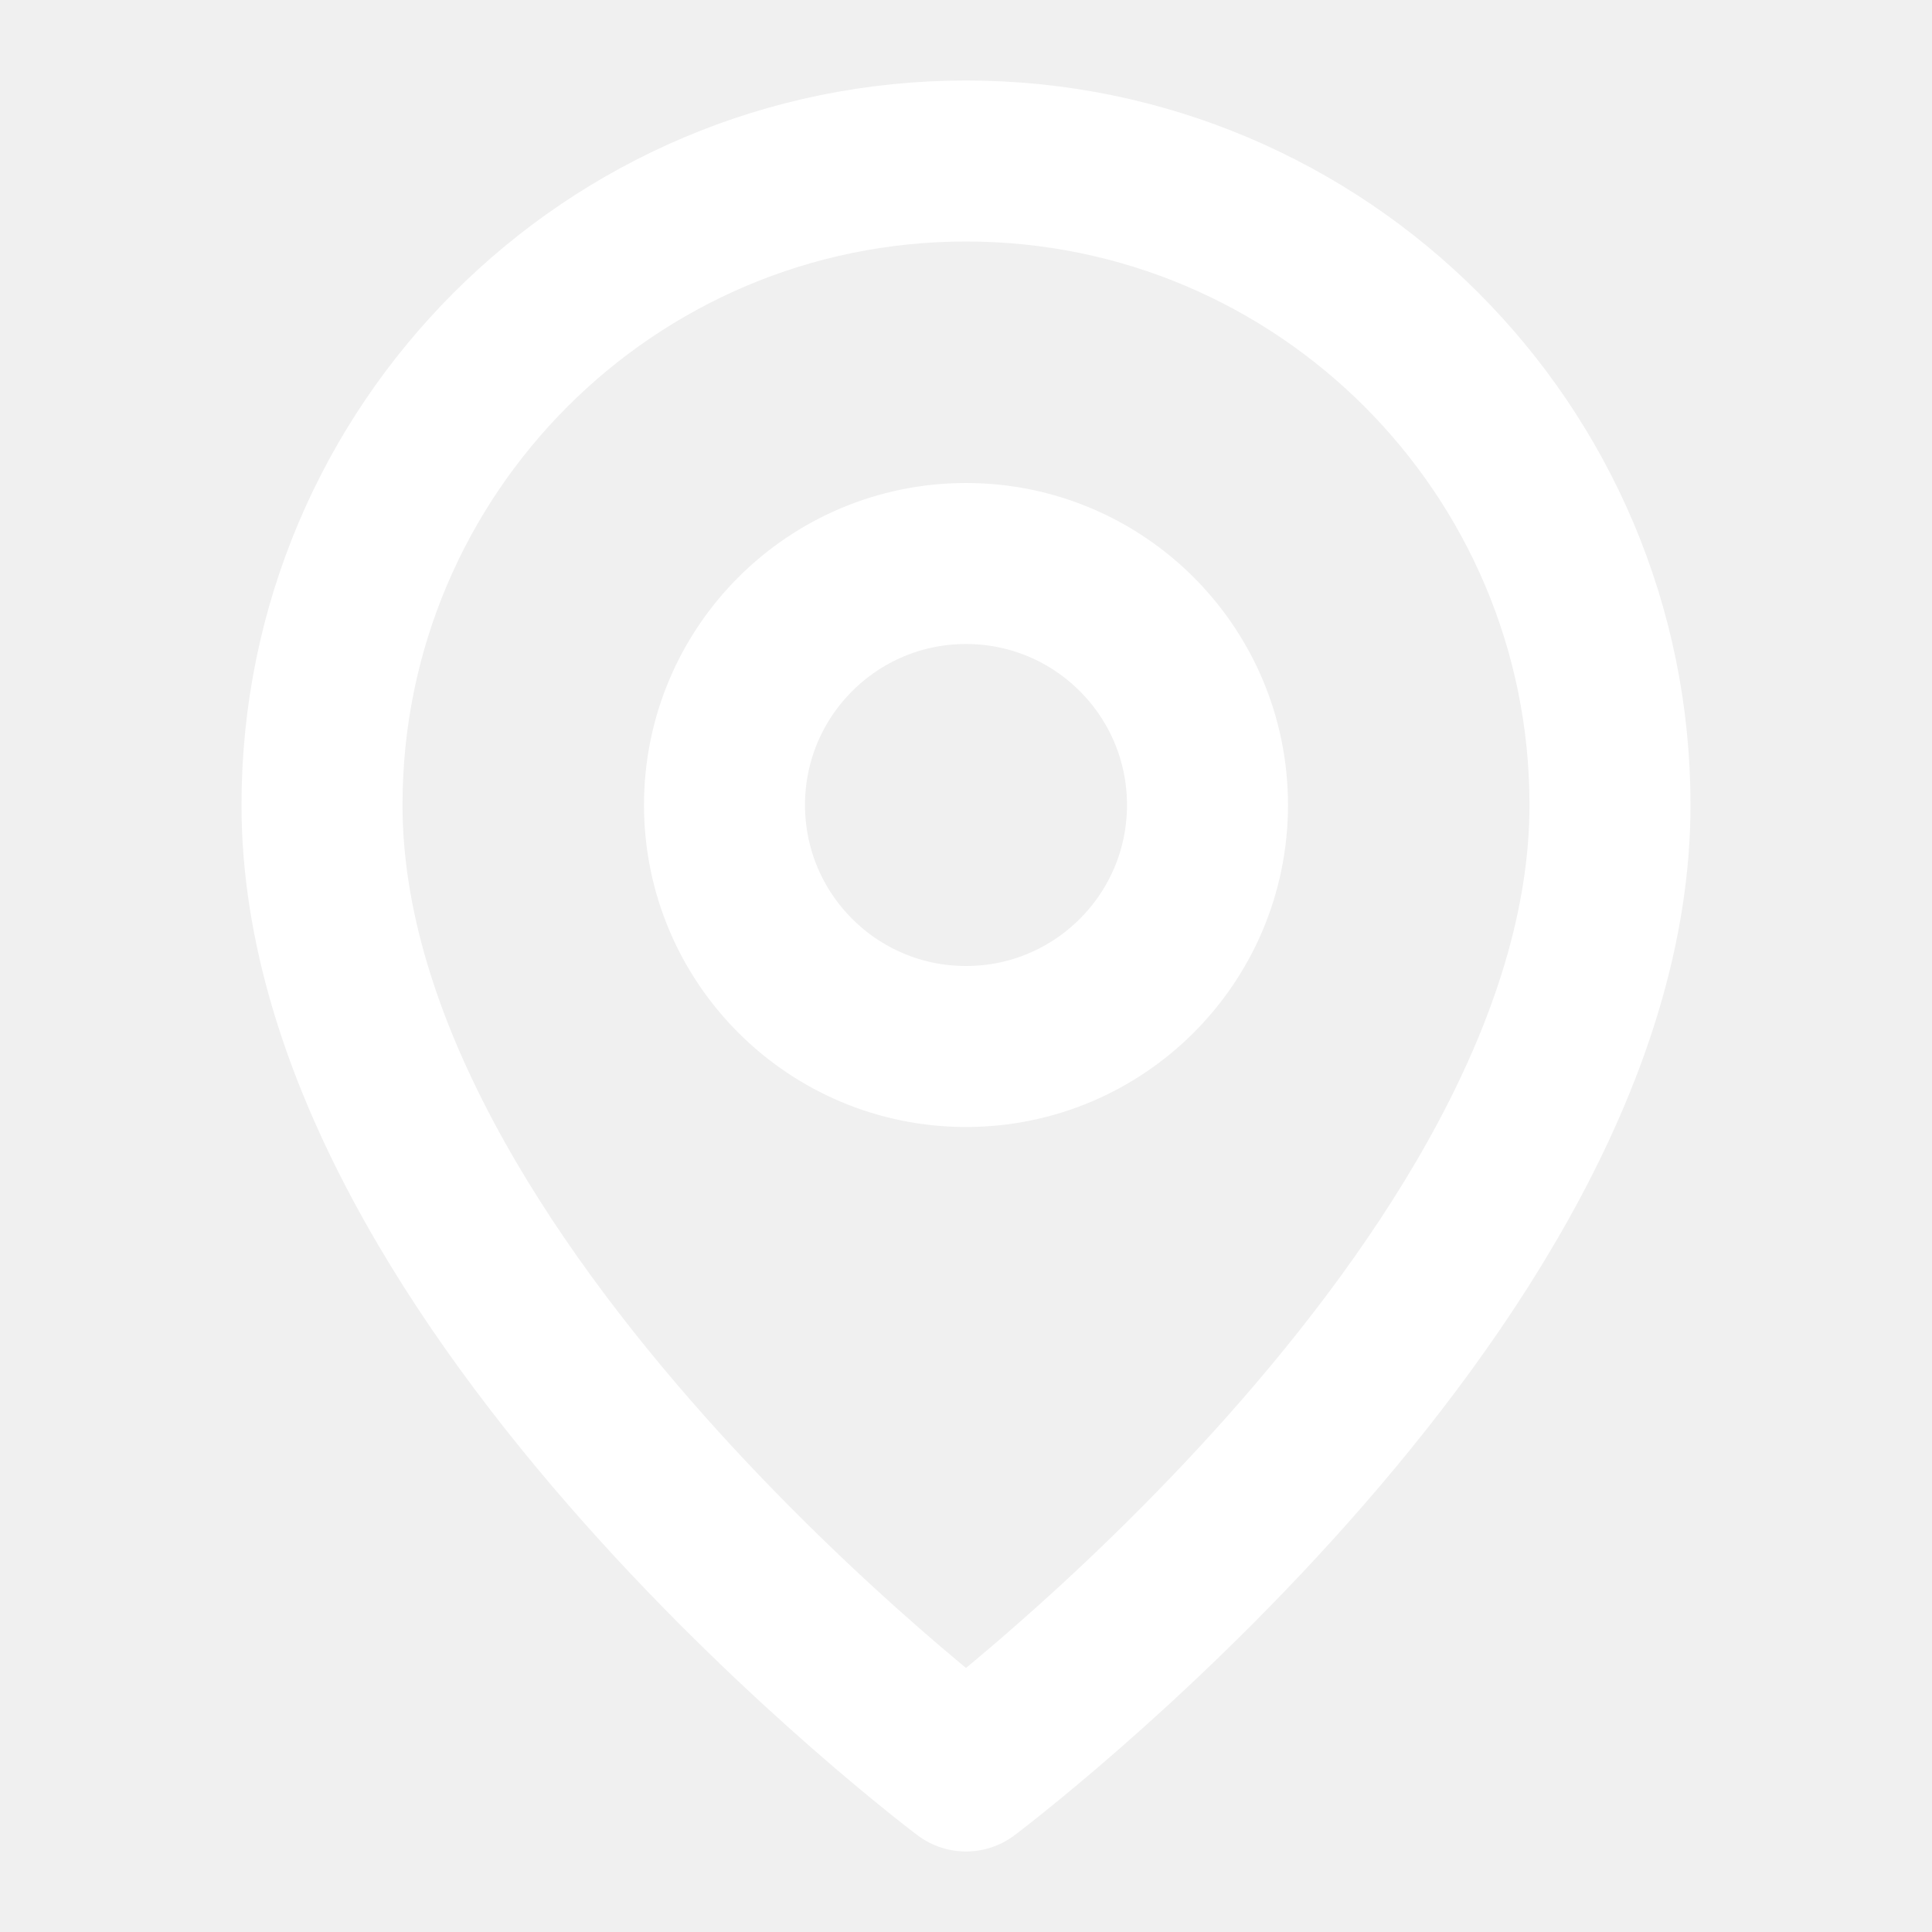
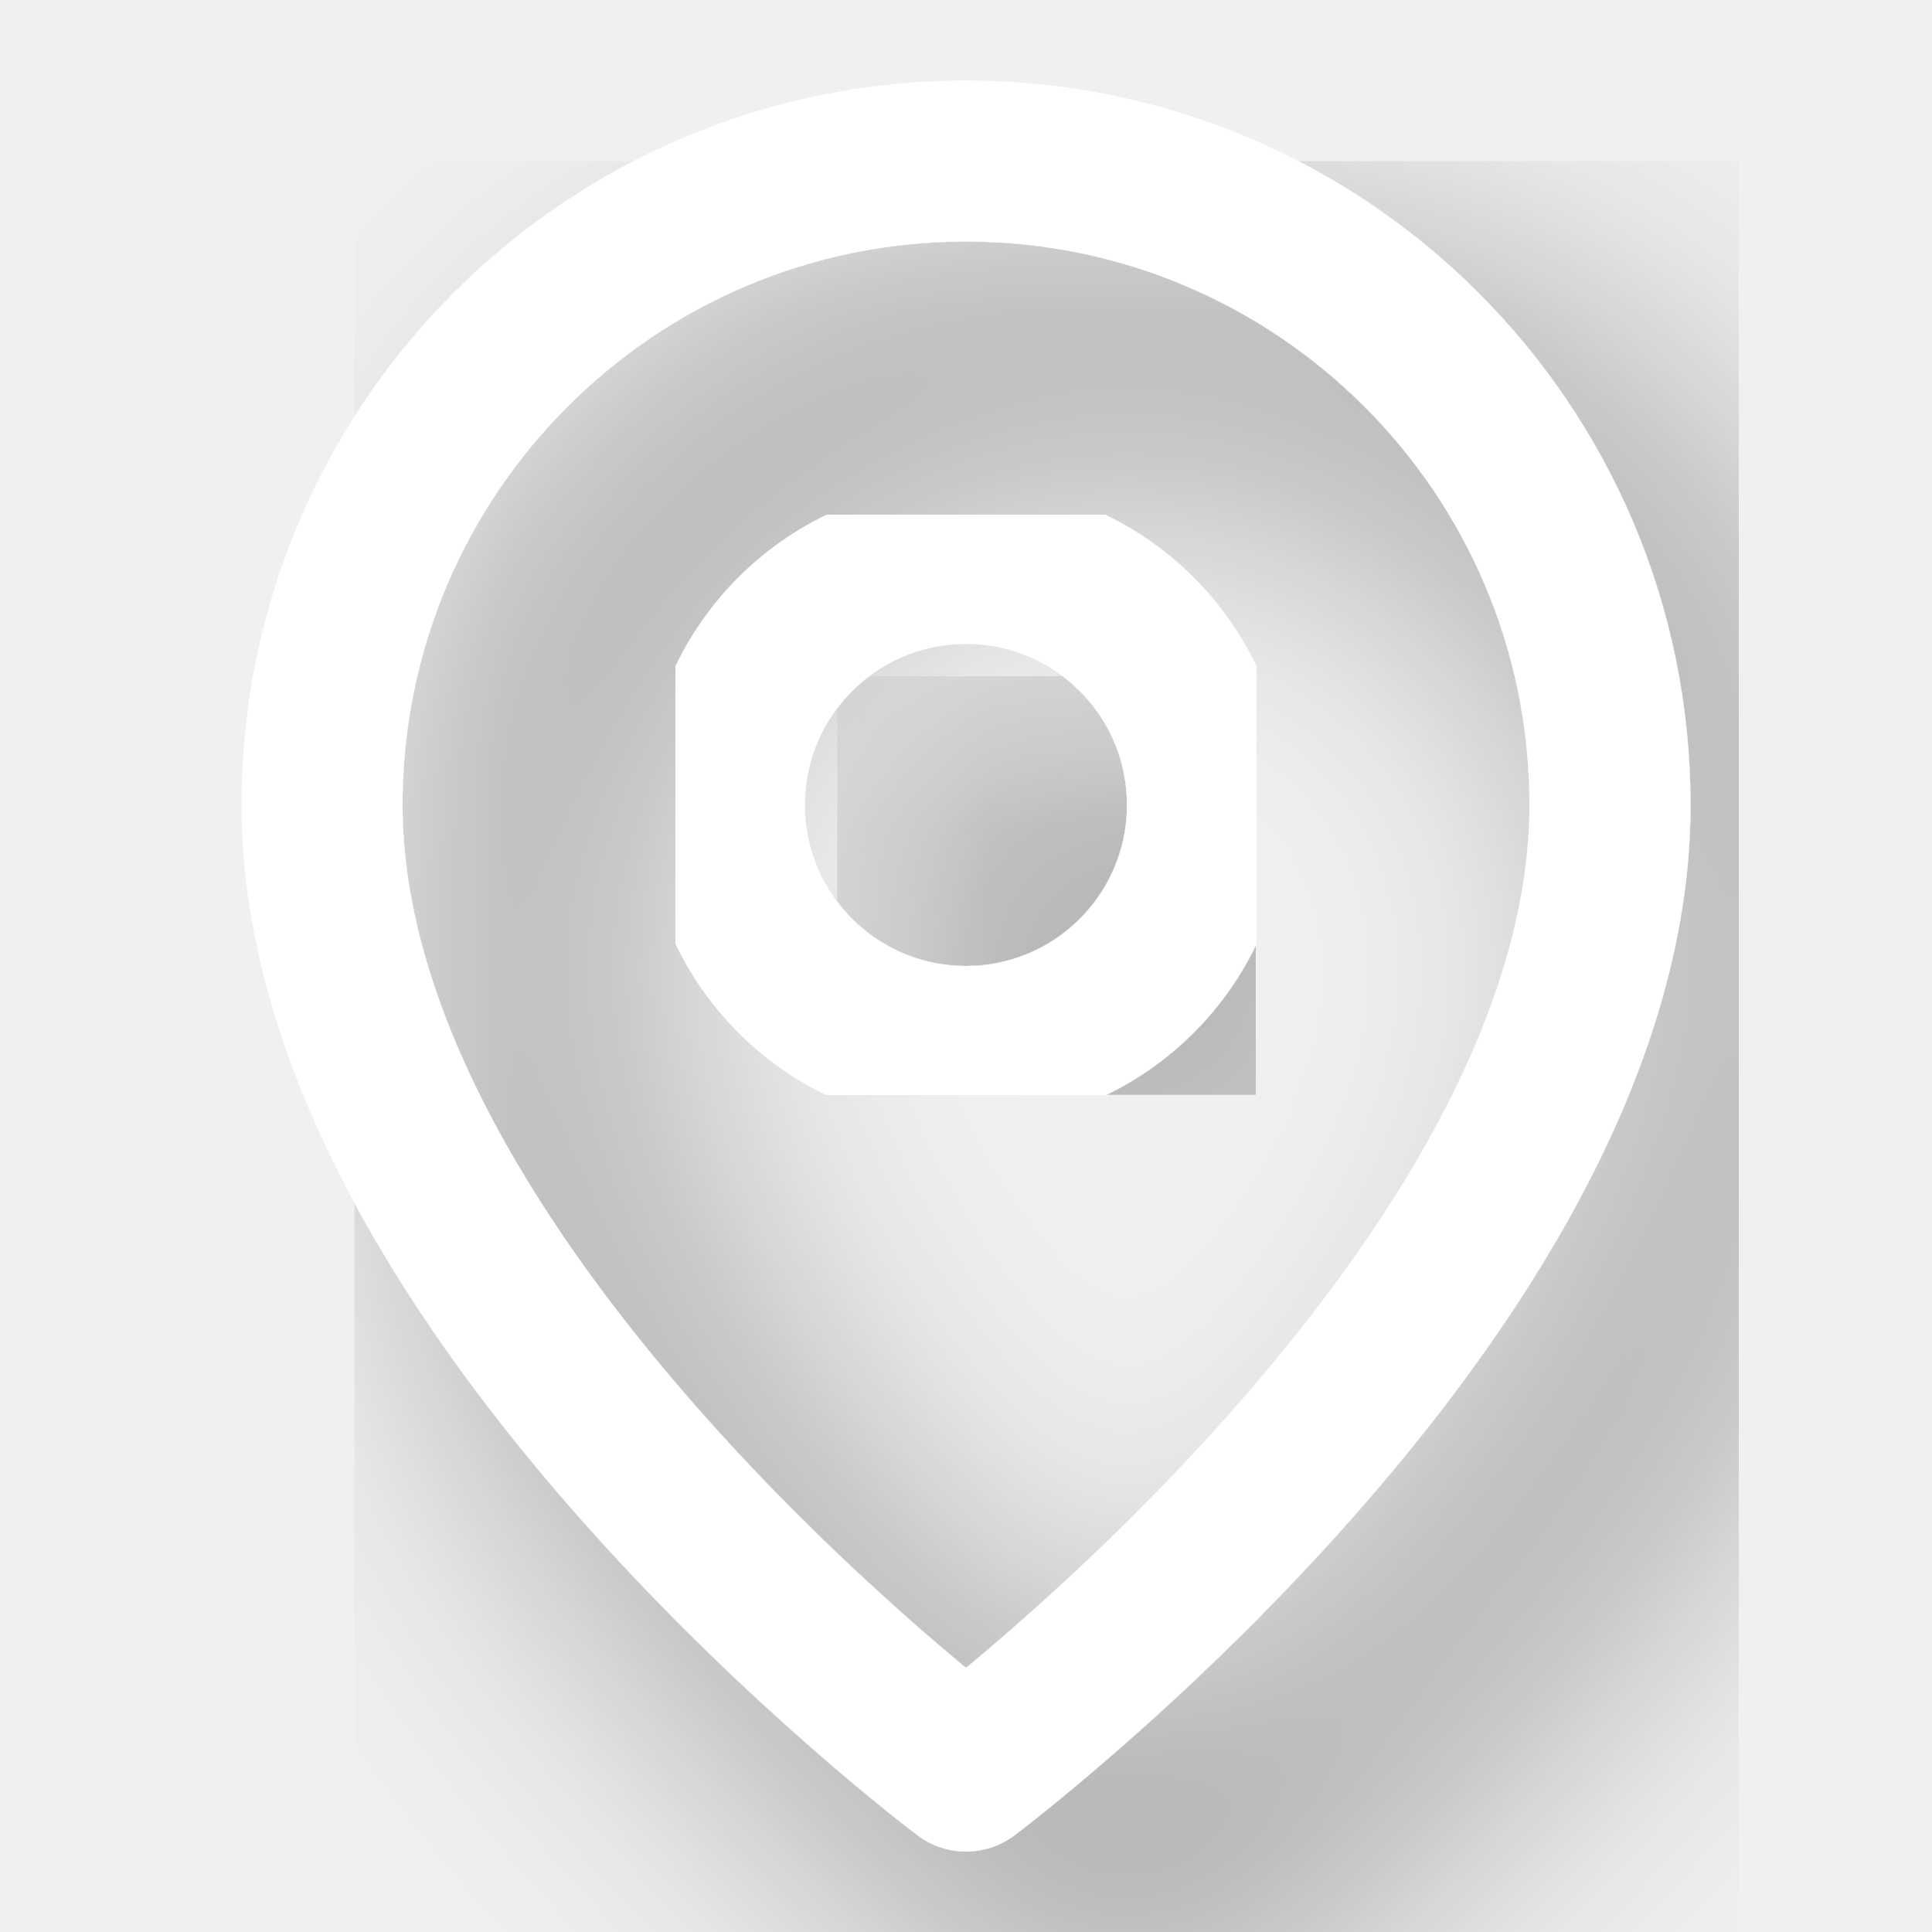
<svg xmlns="http://www.w3.org/2000/svg" width="24" height="24" viewBox="0 0 24 24" fill="none" stroke="white" stroke-width="2" stroke-linecap="round" stroke-linejoin="round" class="lucide lucide-map-pin">
-   <path d="M20 10c0 6-8 12-8 12s-8-6-8-12a8 8 0 0 1 16 0Z" />
-   <circle cx="12" cy="10" r="3" />
+   <defs>
+     <filter id="shadow">
+       <feDropShadow dx="2" dy="2" stdDeviation="2" flood-color="rgba(0, 0, 0, 0.5)" />
+     </filter>
+   </defs>
+   <path d="M20 10c0 6-8 12-8 12s-8-6-8-12a8 8 0 0 1 16 0Z" filter="url(#shadow)" />
+   <circle cx="12" cy="10" r="3" filter="url(#shadow)" />
</svg>
